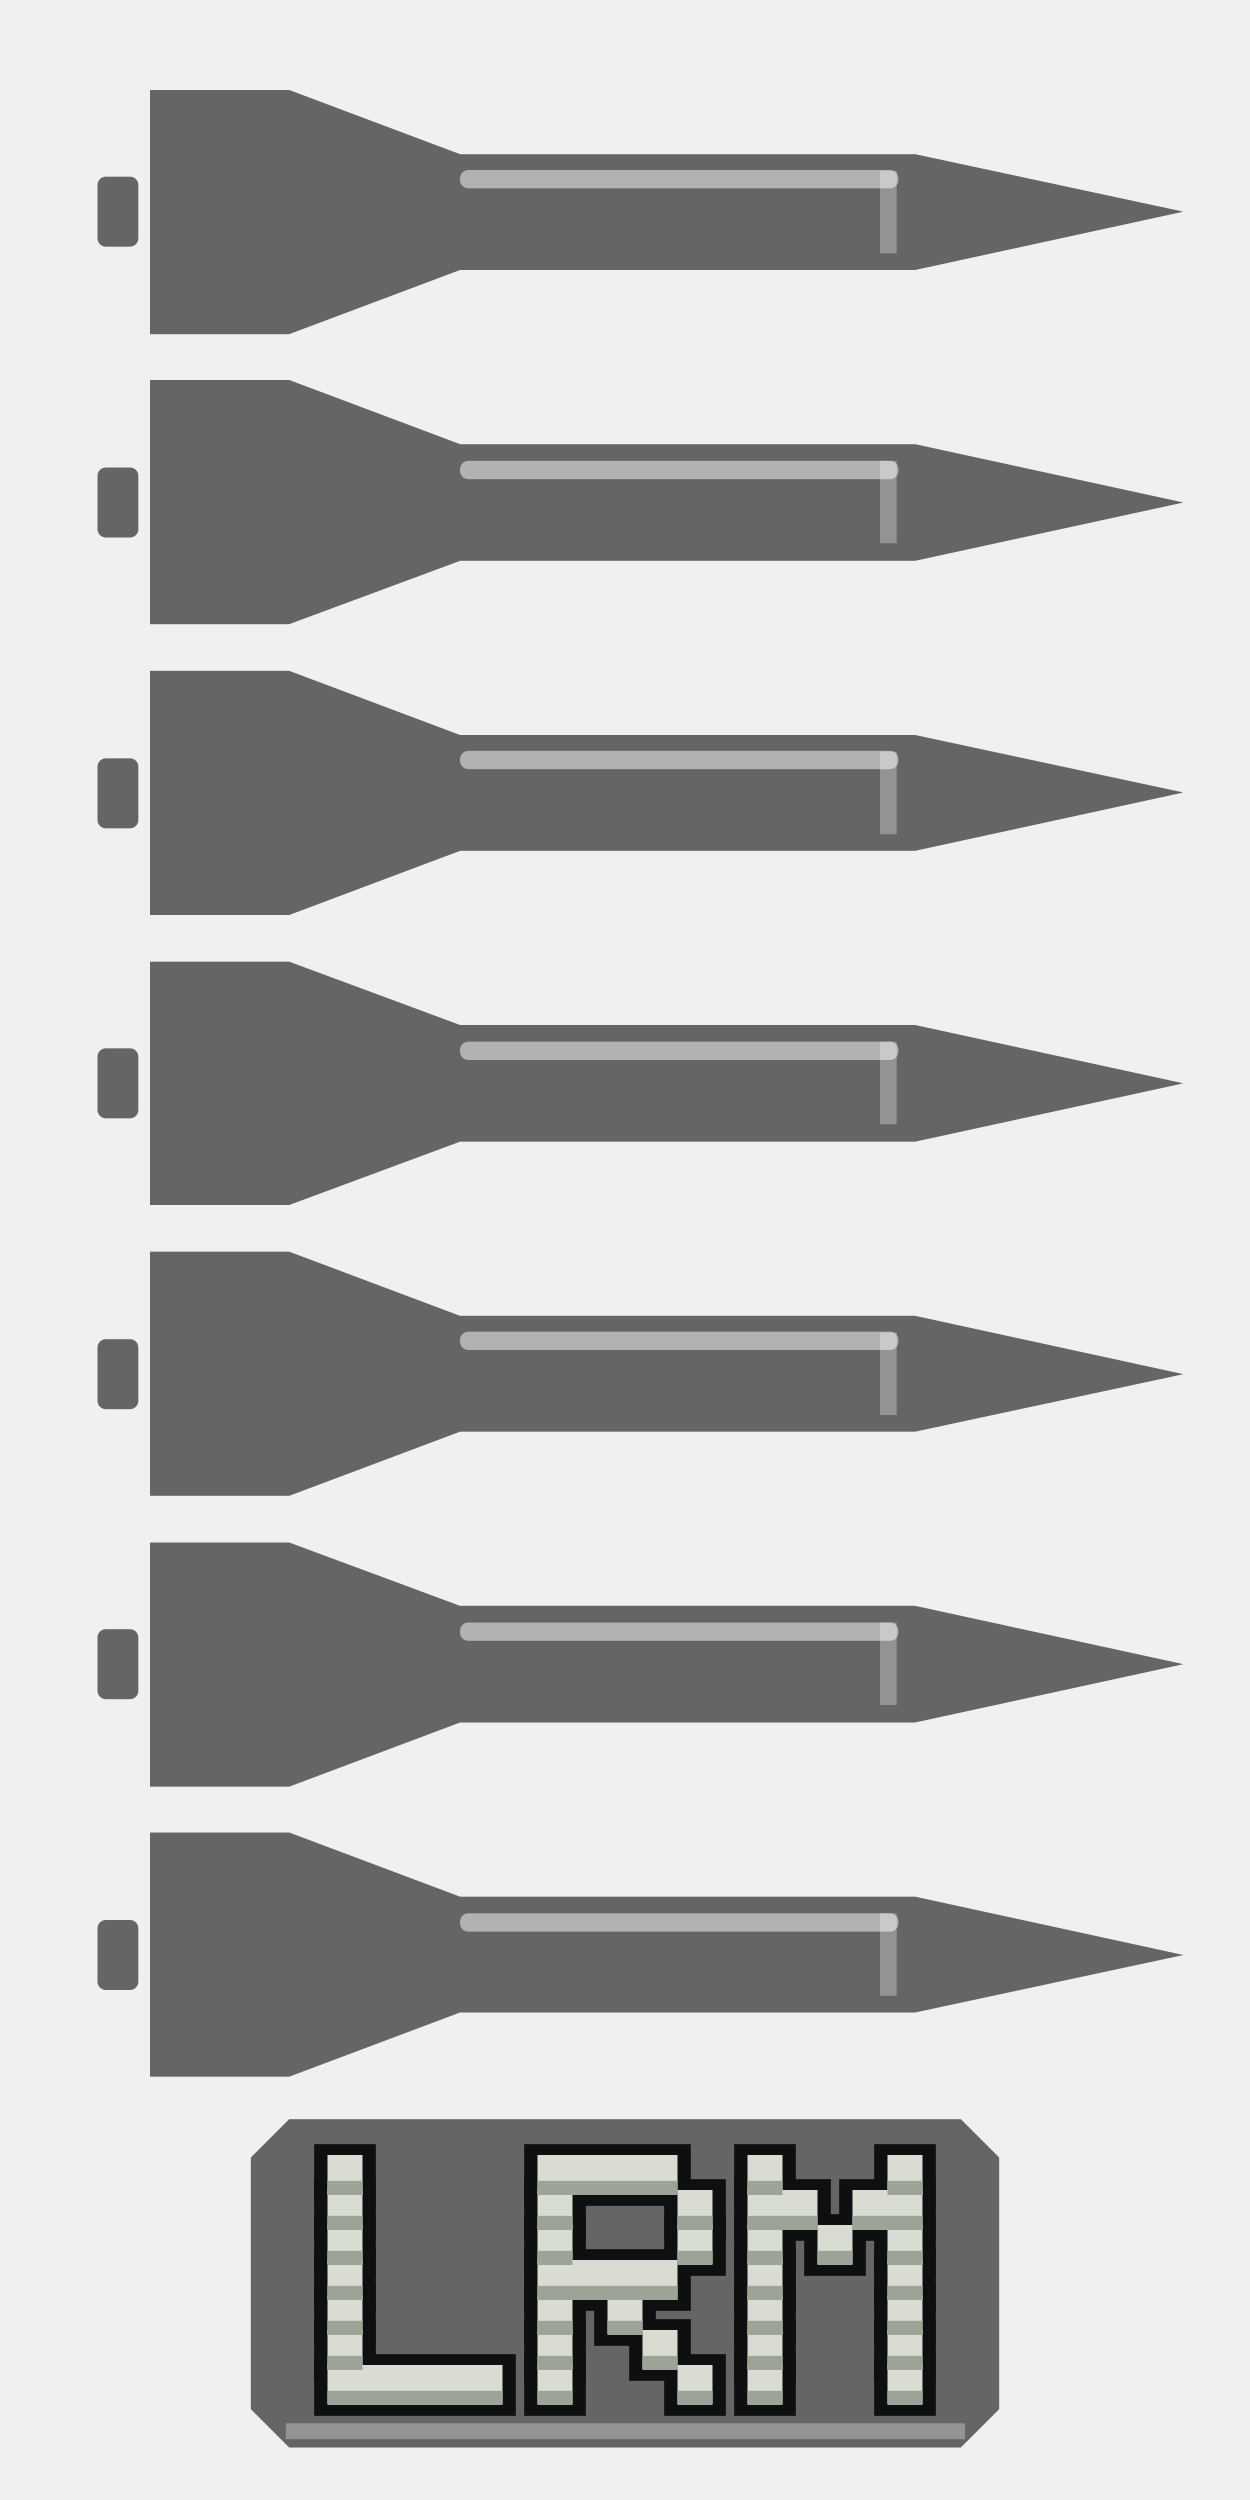
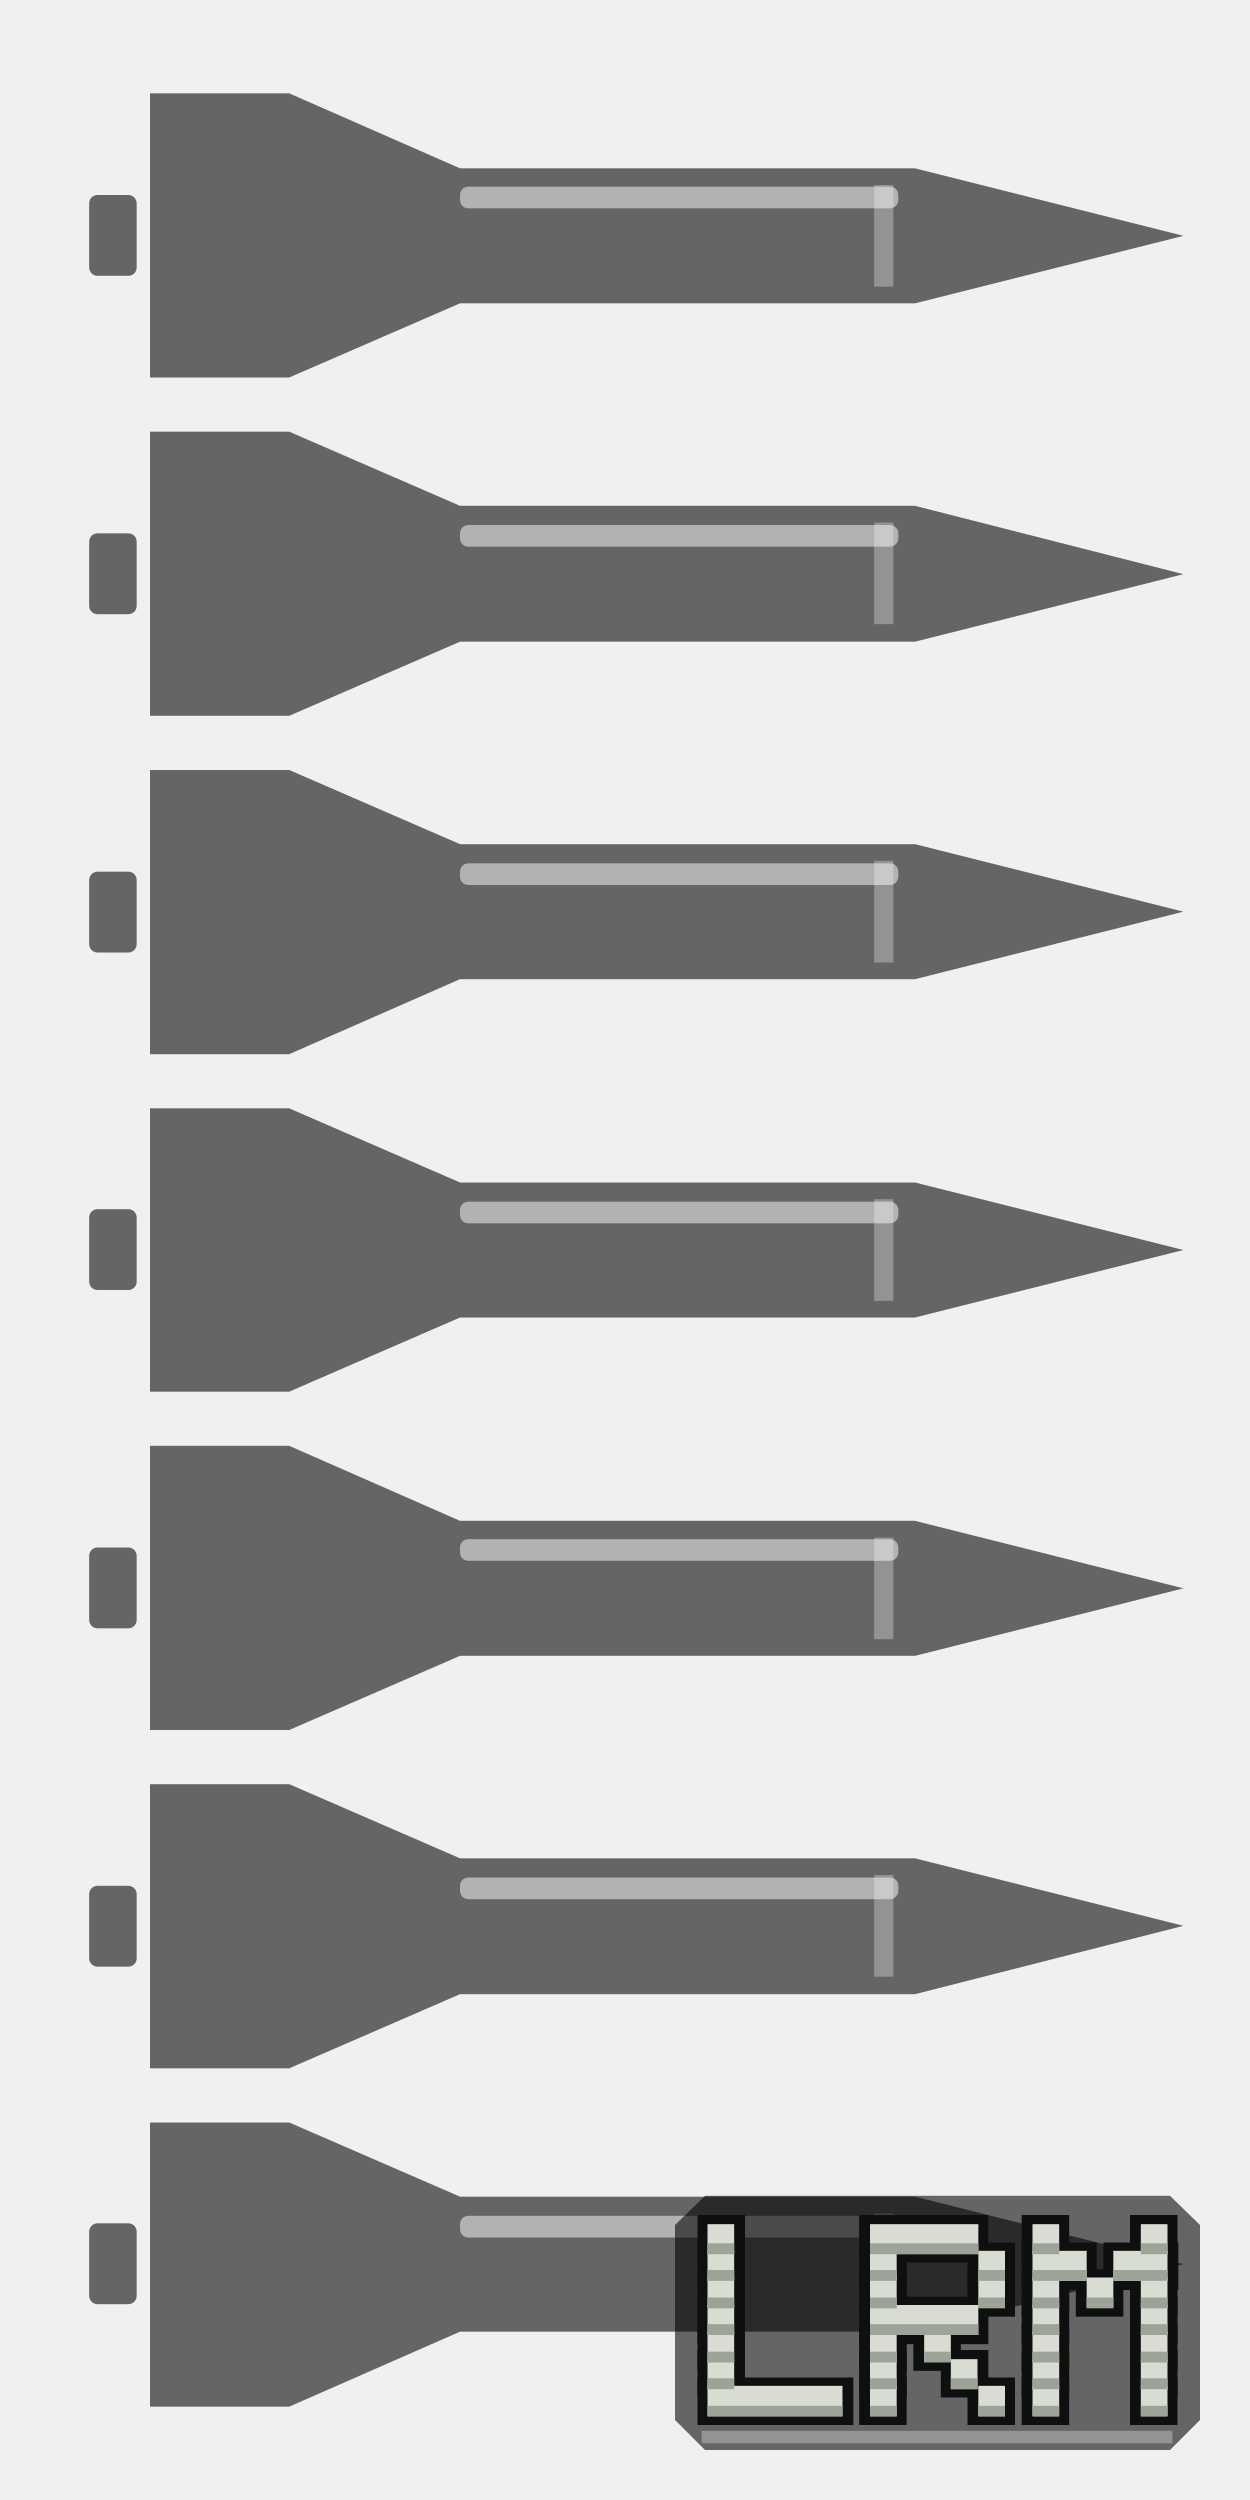
<svg xmlns="http://www.w3.org/2000/svg" viewBox="0 0 150 300">
-   <path d="M 18 10.8 L 34.7 10.8 L 55.2 18.5 L 109.8 18.5 L 142 25.4 L 109.8 32.4 L 55.2 32.4 L 34.7 40.1 L 18 40.1 Z" fill="#000000" fill-opacity="0.58" />
-   <rect x="11.7" y="21.2" width="4.9" height="8.4" rx="1" fill="#000000" fill-opacity="0.58" />
-   <rect x="55.2" y="20.4" width="52.6" height="2.2" rx="1" fill="#ffffff" fill-opacity="0.5" />
-   <rect x="105.6" y="20.5" width="2" height="9.9" fill="#ffffff" fill-opacity="0.3" />
-   <path d="M 18 45.6 L 34.7 45.6 L 55.2 53.3 L 109.8 53.3 L 142 60.3 L 109.8 67.3 L 55.2 67.3 L 34.7 74.9 L 18 74.9 Z" fill="#000000" fill-opacity="0.58" />
-   <rect x="11.7" y="56.1" width="4.9" height="8.4" rx="1" fill="#000000" fill-opacity="0.58" />
-   <rect x="55.2" y="55.3" width="52.6" height="2.2" rx="1" fill="#ffffff" fill-opacity="0.5" />
-   <rect x="105.6" y="55.3" width="2" height="9.9" fill="#ffffff" fill-opacity="0.3" />
-   <path d="M 18 80.5 L 34.7 80.5 L 55.2 88.2 L 109.8 88.2 L 142 95.1 L 109.8 102.1 L 55.2 102.1 L 34.7 109.8 L 18 109.8 Z" fill="#000000" fill-opacity="0.58" />
-   <rect x="11.7" y="91" width="4.9" height="8.4" rx="1" fill="#000000" fill-opacity="0.58" />
-   <rect x="55.2" y="90.1" width="52.6" height="2.2" rx="1" fill="#ffffff" fill-opacity="0.5" />
-   <rect x="105.6" y="90.2" width="2" height="9.9" fill="#ffffff" fill-opacity="0.3" />
-   <path d="M 18 115.4 L 34.7 115.4 L 55.2 123 L 109.8 123 L 142 130 L 109.8 137 L 55.2 137 L 34.7 144.6 L 18 144.6 Z" fill="#000000" fill-opacity="0.58" />
-   <rect x="11.7" y="125.8" width="4.9" height="8.4" rx="1" fill="#000000" fill-opacity="0.58" />
-   <rect x="55.2" y="125" width="52.6" height="2.2" rx="1" fill="#ffffff" fill-opacity="0.5" />
-   <rect x="105.6" y="125" width="2" height="9.9" fill="#ffffff" fill-opacity="0.3" />
-   <path d="M 18 150.2 L 34.7 150.2 L 55.2 157.9 L 109.8 157.9 L 142 164.9 L 109.8 171.8 L 55.2 171.8 L 34.7 179.5 L 18 179.5 Z" fill="#000000" fill-opacity="0.58" />
-   <rect x="11.7" y="160.7" width="4.9" height="8.4" rx="1" fill="#000000" fill-opacity="0.58" />
-   <rect x="55.2" y="159.8" width="52.6" height="2.2" rx="1" fill="#ffffff" fill-opacity="0.5" />
-   <rect x="105.6" y="159.9" width="2" height="9.9" fill="#ffffff" fill-opacity="0.3" />
-   <path d="M 18 185.1 L 34.7 185.1 L 55.2 192.7 L 109.8 192.7 L 142 199.7 L 109.8 206.7 L 55.2 206.7 L 34.7 214.4 L 18 214.4 Z" fill="#000000" fill-opacity="0.58" />
-   <rect x="11.7" y="195.5" width="4.9" height="8.4" rx="1" fill="#000000" fill-opacity="0.58" />
-   <rect x="55.2" y="194.7" width="52.6" height="2.2" rx="1" fill="#ffffff" fill-opacity="0.5" />
-   <rect x="105.6" y="194.7" width="2" height="9.9" fill="#ffffff" fill-opacity="0.3" />
-   <path d="M 18 219.9 L 34.7 219.9 L 55.2 227.6 L 109.8 227.6 L 142 234.6 L 109.8 241.5 L 55.2 241.5 L 34.7 249.2 L 18 249.2 Z" fill="#000000" fill-opacity="0.58" />
-   <rect x="11.7" y="230.4" width="4.9" height="8.4" rx="1" fill="#000000" fill-opacity="0.58" />
-   <rect x="55.2" y="229.6" width="52.6" height="2.2" rx="1" fill="#ffffff" fill-opacity="0.5" />
-   <rect x="105.6" y="229.6" width="2" height="9.9" fill="#ffffff" fill-opacity="0.3" />
-   <polygon points="34.7,254.3 115.3,254.3 119.9,258.9 119.9,289.1 115.3,293.7 34.7,293.7 30.1,289.1 30.1,258.9" fill="#000000" fill-opacity="0.58" />
-   <rect x="34.3" y="290.8" width="81.5" height="1.9" fill="#ffffff" fill-opacity="0.3" />
-   <rect x="37.7" y="257.3" width="7.4" height="7.4" fill="#0d100e" />
-   <rect x="37.7" y="261.5" width="7.4" height="7.4" fill="#0d100e" />
-   <rect x="37.7" y="265.7" width="7.4" height="7.4" fill="#0d100e" />
-   <rect x="37.7" y="269.9" width="7.4" height="7.4" fill="#0d100e" />
-   <rect x="37.7" y="274.1" width="7.4" height="7.4" fill="#0d100e" />
-   <rect x="37.7" y="278.3" width="7.4" height="7.4" fill="#0d100e" />
-   <rect x="37.7" y="282.5" width="24.2" height="7.4" fill="#0d100e" />
-   <rect x="62.9" y="257.3" width="20" height="7.4" fill="#0d100e" />
-   <rect x="62.9" y="261.5" width="7.4" height="7.4" fill="#0d100e" />
-   <rect x="79.7" y="261.5" width="7.4" height="7.4" fill="#0d100e" />
-   <rect x="62.9" y="265.7" width="7.4" height="7.4" fill="#0d100e" />
-   <rect x="79.7" y="265.7" width="7.4" height="7.4" fill="#0d100e" />
-   <rect x="62.9" y="269.9" width="20" height="7.4" fill="#0d100e" />
-   <rect x="62.9" y="274.1" width="7.4" height="7.4" fill="#0d100e" />
-   <rect x="71.3" y="274.1" width="7.4" height="7.4" fill="#0d100e" />
-   <rect x="62.9" y="278.3" width="7.4" height="7.4" fill="#0d100e" />
-   <rect x="75.5" y="278.3" width="7.4" height="7.4" fill="#0d100e" />
-   <rect x="62.9" y="282.5" width="7.4" height="7.4" fill="#0d100e" />
-   <rect x="79.7" y="282.5" width="7.4" height="7.4" fill="#0d100e" />
-   <rect x="88.1" y="257.3" width="7.4" height="7.4" fill="#0d100e" />
-   <rect x="104.9" y="257.3" width="7.4" height="7.4" fill="#0d100e" />
-   <rect x="88.1" y="261.5" width="11.6" height="7.4" fill="#0d100e" />
-   <rect x="100.7" y="261.5" width="11.6" height="7.4" fill="#0d100e" />
-   <rect x="88.1" y="265.7" width="7.4" height="7.4" fill="#0d100e" />
-   <rect x="96.5" y="265.7" width="7.4" height="7.4" fill="#0d100e" />
-   <rect x="104.9" y="265.7" width="7.4" height="7.4" fill="#0d100e" />
-   <rect x="88.1" y="269.9" width="7.4" height="7.4" fill="#0d100e" />
-   <rect x="104.9" y="269.9" width="7.4" height="7.4" fill="#0d100e" />
-   <rect x="88.1" y="274.1" width="7.4" height="7.4" fill="#0d100e" />
-   <rect x="104.9" y="274.1" width="7.4" height="7.4" fill="#0d100e" />
-   <rect x="88.1" y="278.3" width="7.4" height="7.4" fill="#0d100e" />
-   <rect x="104.9" y="278.3" width="7.4" height="7.4" fill="#0d100e" />
-   <rect x="88.1" y="282.5" width="7.4" height="7.4" fill="#0d100e" />
-   <rect x="104.9" y="282.5" width="7.4" height="7.4" fill="#0d100e" />
-   <rect x="39.3" y="258.6" width="4.2" height="4.7" fill="#d9dcd2" />
-   <rect x="39.3" y="262.8" width="4.2" height="4.7" fill="#d9dcd2" />
-   <rect x="39.3" y="267" width="4.2" height="4.7" fill="#d9dcd2" />
-   <rect x="39.3" y="271.2" width="4.2" height="4.7" fill="#d9dcd2" />
-   <rect x="39.3" y="275.4" width="4.2" height="4.7" fill="#d9dcd2" />
-   <rect x="39.3" y="279.6" width="4.2" height="4.7" fill="#d9dcd2" />
-   <rect x="39.3" y="283.8" width="21" height="4.7" fill="#d9dcd2" />
-   <rect x="64.5" y="258.6" width="16.8" height="4.7" fill="#d9dcd2" />
-   <rect x="64.5" y="262.8" width="4.2" height="4.7" fill="#d9dcd2" />
-   <rect x="81.3" y="262.8" width="4.2" height="4.7" fill="#d9dcd2" />
-   <rect x="64.5" y="267" width="4.2" height="4.7" fill="#d9dcd2" />
-   <rect x="81.3" y="267" width="4.2" height="4.7" fill="#d9dcd2" />
-   <rect x="64.5" y="271.2" width="16.8" height="4.7" fill="#d9dcd2" />
-   <rect x="64.5" y="275.4" width="4.2" height="4.7" fill="#d9dcd2" />
-   <rect x="72.9" y="275.4" width="4.2" height="4.7" fill="#d9dcd2" />
-   <rect x="64.5" y="279.6" width="4.2" height="4.7" fill="#d9dcd2" />
-   <rect x="77.1" y="279.6" width="4.2" height="4.7" fill="#d9dcd2" />
-   <rect x="64.5" y="283.8" width="4.2" height="4.7" fill="#d9dcd2" />
-   <rect x="81.3" y="283.8" width="4.2" height="4.7" fill="#d9dcd2" />
-   <rect x="89.7" y="258.6" width="4.2" height="4.7" fill="#d9dcd2" />
-   <rect x="106.5" y="258.6" width="4.2" height="4.7" fill="#d9dcd2" />
-   <rect x="89.7" y="262.8" width="8.4" height="4.7" fill="#d9dcd2" />
-   <rect x="102.3" y="262.8" width="8.4" height="4.7" fill="#d9dcd2" />
-   <rect x="89.7" y="267" width="4.2" height="4.7" fill="#d9dcd2" />
-   <rect x="98.1" y="267" width="4.2" height="4.7" fill="#d9dcd2" />
-   <rect x="106.5" y="267" width="4.2" height="4.7" fill="#d9dcd2" />
-   <rect x="89.7" y="271.2" width="4.2" height="4.7" fill="#d9dcd2" />
-   <rect x="106.5" y="271.2" width="4.2" height="4.7" fill="#d9dcd2" />
-   <rect x="89.7" y="275.4" width="4.2" height="4.7" fill="#d9dcd2" />
-   <rect x="106.5" y="275.4" width="4.2" height="4.7" fill="#d9dcd2" />
-   <rect x="89.7" y="279.6" width="4.2" height="4.7" fill="#d9dcd2" />
-   <rect x="106.5" y="279.6" width="4.2" height="4.7" fill="#d9dcd2" />
-   <rect x="89.7" y="283.8" width="4.2" height="4.7" fill="#d9dcd2" />
-   <rect x="106.5" y="283.8" width="4.2" height="4.7" fill="#d9dcd2" />
-   <rect x="39.3" y="261.7" width="4.2" height="1.7" fill="#9ea397" />
-   <rect x="39.3" y="265.9" width="4.2" height="1.7" fill="#9ea397" />
-   <rect x="39.3" y="270.1" width="4.2" height="1.7" fill="#9ea397" />
-   <rect x="39.3" y="274.3" width="4.2" height="1.7" fill="#9ea397" />
-   <rect x="39.3" y="278.5" width="4.2" height="1.7" fill="#9ea397" />
-   <rect x="39.3" y="282.7" width="4.2" height="1.7" fill="#9ea397" />
-   <rect x="39.3" y="286.9" width="21" height="1.7" fill="#9ea397" />
-   <rect x="64.5" y="261.7" width="16.8" height="1.7" fill="#9ea397" />
-   <rect x="64.5" y="265.9" width="4.2" height="1.7" fill="#9ea397" />
-   <rect x="81.3" y="265.9" width="4.2" height="1.7" fill="#9ea397" />
-   <rect x="64.5" y="270.1" width="4.2" height="1.7" fill="#9ea397" />
-   <rect x="81.3" y="270.1" width="4.2" height="1.7" fill="#9ea397" />
-   <rect x="64.5" y="274.3" width="16.8" height="1.7" fill="#9ea397" />
-   <rect x="64.5" y="278.5" width="4.2" height="1.7" fill="#9ea397" />
-   <rect x="72.9" y="278.5" width="4.2" height="1.7" fill="#9ea397" />
-   <rect x="64.5" y="282.7" width="4.2" height="1.7" fill="#9ea397" />
-   <rect x="77.1" y="282.7" width="4.2" height="1.7" fill="#9ea397" />
-   <rect x="64.5" y="286.9" width="4.2" height="1.7" fill="#9ea397" />
-   <rect x="81.3" y="286.9" width="4.2" height="1.7" fill="#9ea397" />
-   <rect x="89.7" y="261.7" width="4.2" height="1.7" fill="#9ea397" />
-   <rect x="106.5" y="261.7" width="4.2" height="1.7" fill="#9ea397" />
-   <rect x="89.7" y="265.9" width="8.4" height="1.7" fill="#9ea397" />
-   <rect x="102.3" y="265.9" width="8.4" height="1.7" fill="#9ea397" />
-   <rect x="89.7" y="270.1" width="4.2" height="1.7" fill="#9ea397" />
-   <rect x="98.1" y="270.1" width="4.2" height="1.7" fill="#9ea397" />
-   <rect x="106.5" y="270.1" width="4.2" height="1.7" fill="#9ea397" />
-   <rect x="89.7" y="274.3" width="4.2" height="1.7" fill="#9ea397" />
-   <rect x="106.5" y="274.3" width="4.2" height="1.7" fill="#9ea397" />
-   <rect x="89.7" y="278.5" width="4.2" height="1.7" fill="#9ea397" />
-   <rect x="106.5" y="278.5" width="4.2" height="1.7" fill="#9ea397" />
-   <rect x="89.7" y="282.7" width="4.2" height="1.7" fill="#9ea397" />
-   <rect x="106.5" y="282.7" width="4.2" height="1.7" fill="#9ea397" />
-   <rect x="89.7" y="286.9" width="4.2" height="1.7" fill="#9ea397" />
-   <rect x="106.5" y="286.9" width="4.2" height="1.7" fill="#9ea397" />
+   <path d="M 18 11.2 L 34.7 11.2 L 55.2 20.2 L 109.8 20.2 L 142 28.3 L 109.8 36.4 L 55.2 36.4 L 34.7 45.3 L 18 45.3 Z" fill="#000000" fill-opacity="0.58" />
+   <rect x="10.7" y="23.4" width="5.7" height="9.7" rx="1" fill="#000000" fill-opacity="0.58" />
+   <rect x="55.2" y="22.4" width="52.6" height="2.6" rx="1" fill="#ffffff" fill-opacity="0.5" />
+   <rect x="104.9" y="22.2" width="2.3" height="12.2" fill="#ffffff" fill-opacity="0.3" />
+   <path d="M 18 51.8 L 34.7 51.8 L 55.2 60.7 L 109.8 60.7 L 142 68.9 L 109.8 77 L 55.2 77 L 34.7 85.9 L 18 85.9 Z" fill="#000000" fill-opacity="0.58" />
+   <rect x="10.7" y="64" width="5.7" height="9.7" rx="1" fill="#000000" fill-opacity="0.58" />
+   <rect x="55.2" y="63" width="52.6" height="2.6" rx="1" fill="#ffffff" fill-opacity="0.5" />
+   <rect x="104.9" y="62.7" width="2.3" height="12.2" fill="#ffffff" fill-opacity="0.3" />
+   <path d="M 18 92.4 L 34.7 92.4 L 55.2 101.3 L 109.8 101.3 L 142 109.4 L 109.8 117.5 L 55.2 117.5 L 34.7 126.5 L 18 126.5 Z" fill="#000000" fill-opacity="0.58" />
+   <rect x="10.7" y="104.6" width="5.7" height="9.7" rx="1" fill="#000000" fill-opacity="0.58" />
+   <rect x="55.2" y="103.6" width="52.6" height="2.6" rx="1" fill="#ffffff" fill-opacity="0.5" />
+   <rect x="104.9" y="103.3" width="2.3" height="12.2" fill="#ffffff" fill-opacity="0.3" />
+   <path d="M 18 133 L 34.7 133 L 55.2 141.9 L 109.8 141.9 L 142 150 L 109.8 158.1 L 55.2 158.1 L 34.7 167 L 18 167 Z" fill="#000000" fill-opacity="0.58" />
+   <rect x="10.7" y="145.1" width="5.7" height="9.7" rx="1" fill="#000000" fill-opacity="0.58" />
+   <rect x="55.2" y="144.2" width="52.6" height="2.6" rx="1" fill="#ffffff" fill-opacity="0.5" />
+   <rect x="104.9" y="143.9" width="2.3" height="12.2" fill="#ffffff" fill-opacity="0.3" />
+   <path d="M 18 173.5 L 34.7 173.5 L 55.2 182.5 L 109.8 182.5 L 142 190.6 L 109.8 198.7 L 55.2 198.7 L 34.7 207.6 L 18 207.6 Z" fill="#000000" fill-opacity="0.58" />
+   <rect x="10.7" y="185.7" width="5.7" height="9.7" rx="1" fill="#000000" fill-opacity="0.58" />
+   <rect x="55.2" y="184.7" width="52.6" height="2.6" rx="1" fill="#ffffff" fill-opacity="0.5" />
+   <rect x="104.9" y="184.5" width="2.3" height="12.2" fill="#ffffff" fill-opacity="0.3" />
+   <path d="M 18 214.1 L 34.7 214.1 L 55.2 223 L 109.8 223 L 142 231.1 L 109.8 239.3 L 55.2 239.3 L 34.7 248.2 L 18 248.2 Z" fill="#000000" fill-opacity="0.58" />
+   <rect x="10.7" y="226.3" width="5.7" height="9.7" rx="1" fill="#000000" fill-opacity="0.58" />
+   <rect x="55.2" y="225.3" width="52.6" height="2.6" rx="1" fill="#ffffff" fill-opacity="0.5" />
+   <rect x="104.9" y="225" width="2.3" height="12.2" fill="#ffffff" fill-opacity="0.3" />
+   <path d="M 18 254.7 L 34.7 254.7 L 55.2 263.6 L 109.8 263.6 L 142 271.7 L 109.8 279.8 L 55.2 279.8 L 34.7 288.8 L 18 288.8 Z" fill="#000000" fill-opacity="0.58" />
+   <rect x="10.7" y="266.8" width="5.7" height="9.7" rx="1" fill="#000000" fill-opacity="0.58" />
+   <rect x="55.2" y="265.9" width="52.6" height="2.6" rx="1" fill="#ffffff" fill-opacity="0.5" />
+   <rect x="104.9" y="265.6" width="2.3" height="12.2" fill="#ffffff" fill-opacity="0.3" />
+   <polygon points="84.6,263.5 140.4,263.5 144,267 144,290.4 140.4,294 84.6,294 81,290.4 81,267" fill="#000000" fill-opacity="0.58" />
+   <rect x="84.2" y="291.7" width="56.5" height="1.5" fill="#ffffff" fill-opacity="0.3" />
+   <rect x="83.7" y="265.8" width="5.7" height="5.7" fill="#0d100e" />
+   <rect x="83.7" y="269.1" width="5.7" height="5.7" fill="#0d100e" />
+   <rect x="83.7" y="272.3" width="5.7" height="5.7" fill="#0d100e" />
+   <rect x="83.7" y="275.6" width="5.7" height="5.7" fill="#0d100e" />
+   <rect x="83.7" y="278.8" width="5.7" height="5.7" fill="#0d100e" />
+   <rect x="83.7" y="282" width="5.7" height="5.7" fill="#0d100e" />
+   <rect x="83.7" y="285.3" width="18.7" height="5.7" fill="#0d100e" />
+   <rect x="103.1" y="265.8" width="15.5" height="5.7" fill="#0d100e" />
+   <rect x="103.1" y="269.1" width="5.7" height="5.7" fill="#0d100e" />
+   <rect x="116.1" y="269.1" width="5.7" height="5.7" fill="#0d100e" />
+   <rect x="103.1" y="272.3" width="5.7" height="5.7" fill="#0d100e" />
+   <rect x="116.1" y="272.3" width="5.7" height="5.7" fill="#0d100e" />
+   <rect x="103.1" y="275.6" width="15.5" height="5.7" fill="#0d100e" />
+   <rect x="103.1" y="278.8" width="5.7" height="5.7" fill="#0d100e" />
+   <rect x="109.6" y="278.8" width="5.7" height="5.7" fill="#0d100e" />
+   <rect x="103.1" y="282" width="5.7" height="5.7" fill="#0d100e" />
+   <rect x="112.9" y="282" width="5.7" height="5.7" fill="#0d100e" />
+   <rect x="103.1" y="285.3" width="5.7" height="5.7" fill="#0d100e" />
+   <rect x="116.1" y="285.3" width="5.7" height="5.7" fill="#0d100e" />
+   <rect x="122.6" y="265.8" width="5.7" height="5.7" fill="#0d100e" />
+   <rect x="135.6" y="265.8" width="5.7" height="5.7" fill="#0d100e" />
+   <rect x="122.6" y="269.1" width="9" height="5.7" fill="#0d100e" />
+   <rect x="132.4" y="269.1" width="9" height="5.7" fill="#0d100e" />
+   <rect x="122.6" y="272.3" width="5.7" height="5.7" fill="#0d100e" />
+   <rect x="129.1" y="272.3" width="5.7" height="5.7" fill="#0d100e" />
+   <rect x="135.6" y="272.3" width="5.7" height="5.7" fill="#0d100e" />
+   <rect x="122.6" y="275.6" width="5.7" height="5.7" fill="#0d100e" />
+   <rect x="135.6" y="275.6" width="5.7" height="5.7" fill="#0d100e" />
+   <rect x="122.6" y="278.8" width="5.7" height="5.7" fill="#0d100e" />
+   <rect x="135.6" y="278.8" width="5.7" height="5.7" fill="#0d100e" />
+   <rect x="122.6" y="282" width="5.7" height="5.7" fill="#0d100e" />
+   <rect x="135.6" y="282" width="5.7" height="5.7" fill="#0d100e" />
+   <rect x="122.6" y="285.3" width="5.7" height="5.7" fill="#0d100e" />
+   <rect x="135.6" y="285.3" width="5.7" height="5.7" fill="#0d100e" />
+   <rect x="84.9" y="266.9" width="3.2" height="3.6" fill="#d9dcd2" />
+   <rect x="84.9" y="270.1" width="3.2" height="3.6" fill="#d9dcd2" />
+   <rect x="84.9" y="273.3" width="3.2" height="3.6" fill="#d9dcd2" />
+   <rect x="84.9" y="276.6" width="3.2" height="3.6" fill="#d9dcd2" />
+   <rect x="84.9" y="279.8" width="3.2" height="3.6" fill="#d9dcd2" />
+   <rect x="84.9" y="283.1" width="3.2" height="3.6" fill="#d9dcd2" />
+   <rect x="84.9" y="286.3" width="16.2" height="3.6" fill="#d9dcd2" />
+   <rect x="104.4" y="266.9" width="13" height="3.6" fill="#d9dcd2" />
+   <rect x="104.4" y="270.1" width="3.2" height="3.6" fill="#d9dcd2" />
+   <rect x="117.4" y="270.1" width="3.2" height="3.6" fill="#d9dcd2" />
+   <rect x="104.4" y="273.3" width="3.2" height="3.6" fill="#d9dcd2" />
+   <rect x="117.4" y="273.3" width="3.2" height="3.6" fill="#d9dcd2" />
+   <rect x="104.4" y="276.6" width="13" height="3.6" fill="#d9dcd2" />
+   <rect x="104.4" y="279.8" width="3.2" height="3.6" fill="#d9dcd2" />
+   <rect x="110.9" y="279.8" width="3.2" height="3.6" fill="#d9dcd2" />
+   <rect x="104.4" y="283.1" width="3.2" height="3.6" fill="#d9dcd2" />
+   <rect x="114.1" y="283.1" width="3.2" height="3.6" fill="#d9dcd2" />
+   <rect x="104.4" y="286.3" width="3.2" height="3.6" fill="#d9dcd2" />
+   <rect x="117.4" y="286.3" width="3.2" height="3.6" fill="#d9dcd2" />
+   <rect x="123.9" y="266.9" width="3.2" height="3.6" fill="#d9dcd2" />
+   <rect x="136.9" y="266.9" width="3.2" height="3.6" fill="#d9dcd2" />
+   <rect x="123.9" y="270.1" width="6.5" height="3.6" fill="#d9dcd2" />
+   <rect x="133.6" y="270.1" width="6.5" height="3.6" fill="#d9dcd2" />
+   <rect x="123.9" y="273.3" width="3.2" height="3.6" fill="#d9dcd2" />
+   <rect x="130.4" y="273.3" width="3.2" height="3.6" fill="#d9dcd2" />
+   <rect x="136.9" y="273.3" width="3.2" height="3.6" fill="#d9dcd2" />
+   <rect x="123.9" y="276.6" width="3.2" height="3.6" fill="#d9dcd2" />
+   <rect x="136.9" y="276.6" width="3.2" height="3.6" fill="#d9dcd2" />
+   <rect x="123.9" y="279.8" width="3.2" height="3.6" fill="#d9dcd2" />
+   <rect x="136.9" y="279.8" width="3.2" height="3.6" fill="#d9dcd2" />
+   <rect x="123.9" y="283.1" width="3.2" height="3.6" fill="#d9dcd2" />
+   <rect x="136.9" y="283.1" width="3.2" height="3.6" fill="#d9dcd2" />
+   <rect x="123.9" y="286.3" width="3.2" height="3.6" fill="#d9dcd2" />
+   <rect x="136.9" y="286.3" width="3.2" height="3.6" fill="#d9dcd2" />
+   <rect x="84.9" y="269.2" width="3.2" height="1.3" fill="#9ea397" />
+   <rect x="84.9" y="272.4" width="3.2" height="1.3" fill="#9ea397" />
+   <rect x="84.9" y="275.7" width="3.2" height="1.3" fill="#9ea397" />
+   <rect x="84.9" y="278.9" width="3.2" height="1.3" fill="#9ea397" />
+   <rect x="84.9" y="282.2" width="3.2" height="1.3" fill="#9ea397" />
+   <rect x="84.9" y="285.4" width="3.2" height="1.3" fill="#9ea397" />
+   <rect x="84.9" y="288.7" width="16.2" height="1.3" fill="#9ea397" />
+   <rect x="104.4" y="269.2" width="13" height="1.3" fill="#9ea397" />
+   <rect x="104.4" y="272.4" width="3.2" height="1.3" fill="#9ea397" />
+   <rect x="117.4" y="272.4" width="3.2" height="1.3" fill="#9ea397" />
+   <rect x="104.4" y="275.7" width="3.2" height="1.3" fill="#9ea397" />
+   <rect x="117.4" y="275.7" width="3.2" height="1.3" fill="#9ea397" />
+   <rect x="104.4" y="278.9" width="13" height="1.3" fill="#9ea397" />
+   <rect x="104.4" y="282.2" width="3.2" height="1.3" fill="#9ea397" />
+   <rect x="110.9" y="282.2" width="3.2" height="1.3" fill="#9ea397" />
+   <rect x="104.4" y="285.4" width="3.2" height="1.3" fill="#9ea397" />
+   <rect x="114.1" y="285.4" width="3.2" height="1.3" fill="#9ea397" />
+   <rect x="104.4" y="288.7" width="3.2" height="1.3" fill="#9ea397" />
+   <rect x="117.4" y="288.7" width="3.2" height="1.3" fill="#9ea397" />
+   <rect x="123.9" y="269.2" width="3.2" height="1.3" fill="#9ea397" />
+   <rect x="136.9" y="269.2" width="3.2" height="1.3" fill="#9ea397" />
+   <rect x="123.9" y="272.4" width="6.5" height="1.3" fill="#9ea397" />
+   <rect x="133.6" y="272.4" width="6.5" height="1.3" fill="#9ea397" />
+   <rect x="123.9" y="275.7" width="3.2" height="1.3" fill="#9ea397" />
+   <rect x="130.4" y="275.7" width="3.2" height="1.3" fill="#9ea397" />
+   <rect x="136.9" y="275.7" width="3.2" height="1.3" fill="#9ea397" />
+   <rect x="123.9" y="278.9" width="3.2" height="1.3" fill="#9ea397" />
+   <rect x="136.9" y="278.9" width="3.2" height="1.3" fill="#9ea397" />
+   <rect x="123.9" y="282.2" width="3.2" height="1.3" fill="#9ea397" />
+   <rect x="136.9" y="282.2" width="3.2" height="1.3" fill="#9ea397" />
+   <rect x="123.9" y="285.4" width="3.2" height="1.3" fill="#9ea397" />
+   <rect x="136.9" y="285.4" width="3.2" height="1.3" fill="#9ea397" />
+   <rect x="123.9" y="288.7" width="3.2" height="1.3" fill="#9ea397" />
+   <rect x="136.9" y="288.7" width="3.2" height="1.3" fill="#9ea397" />
</svg>
